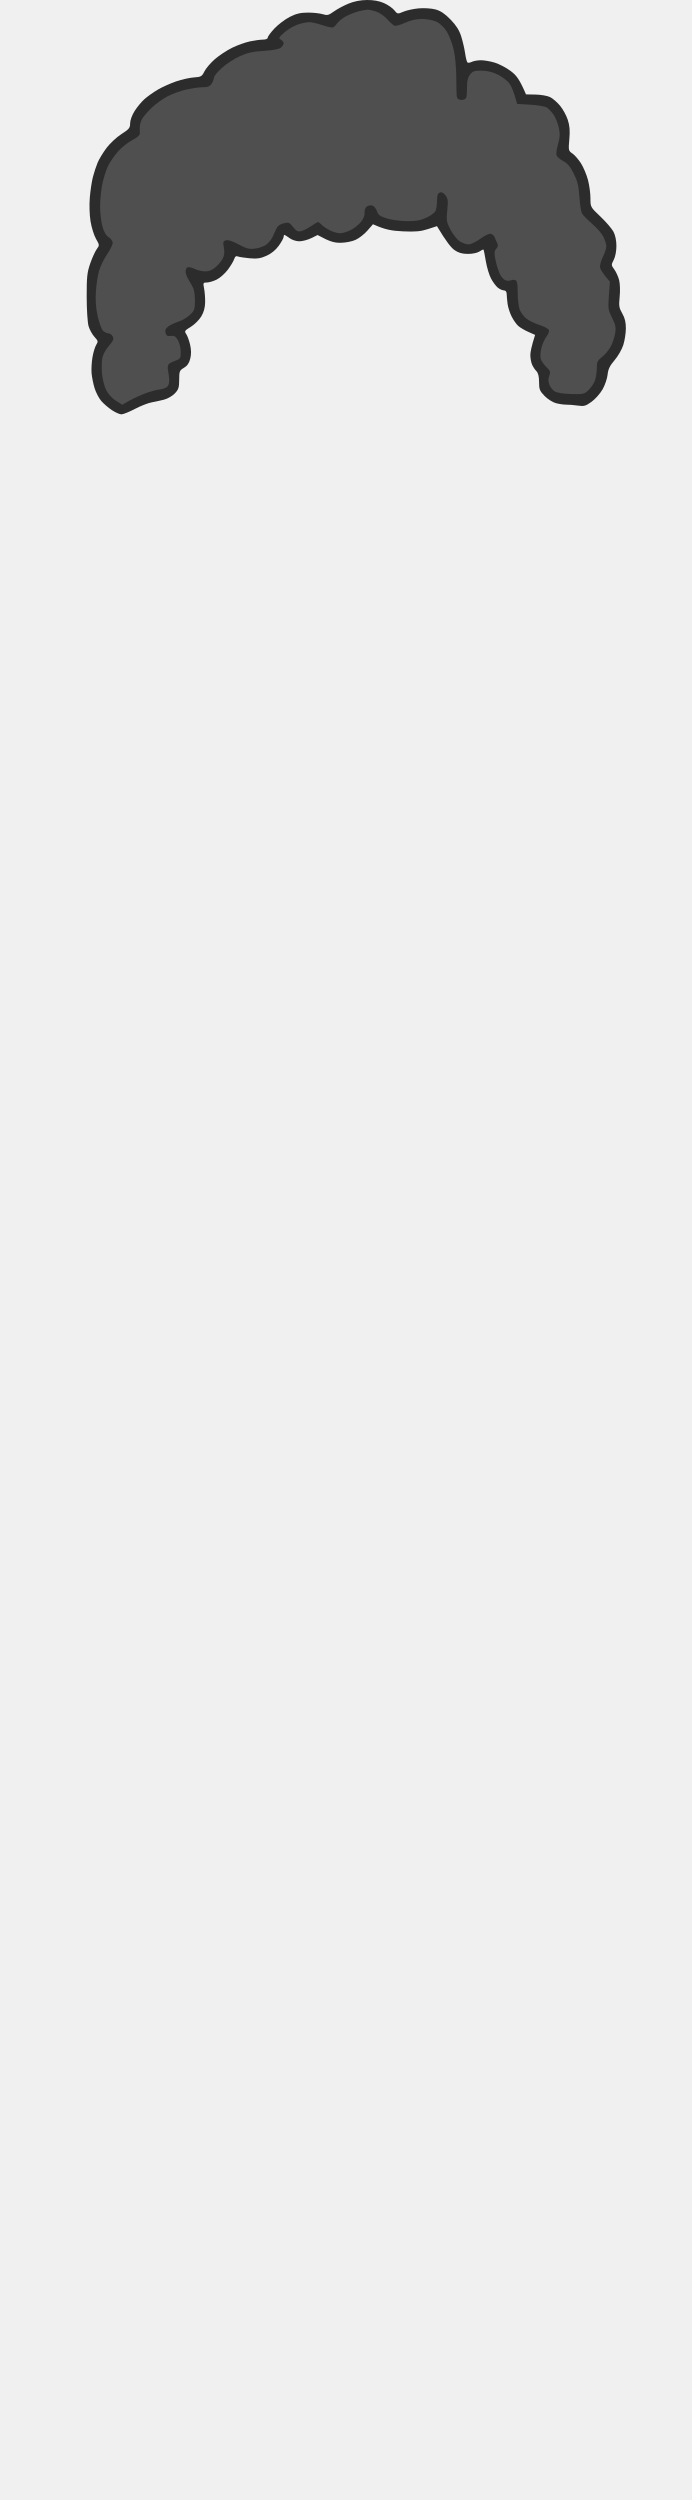
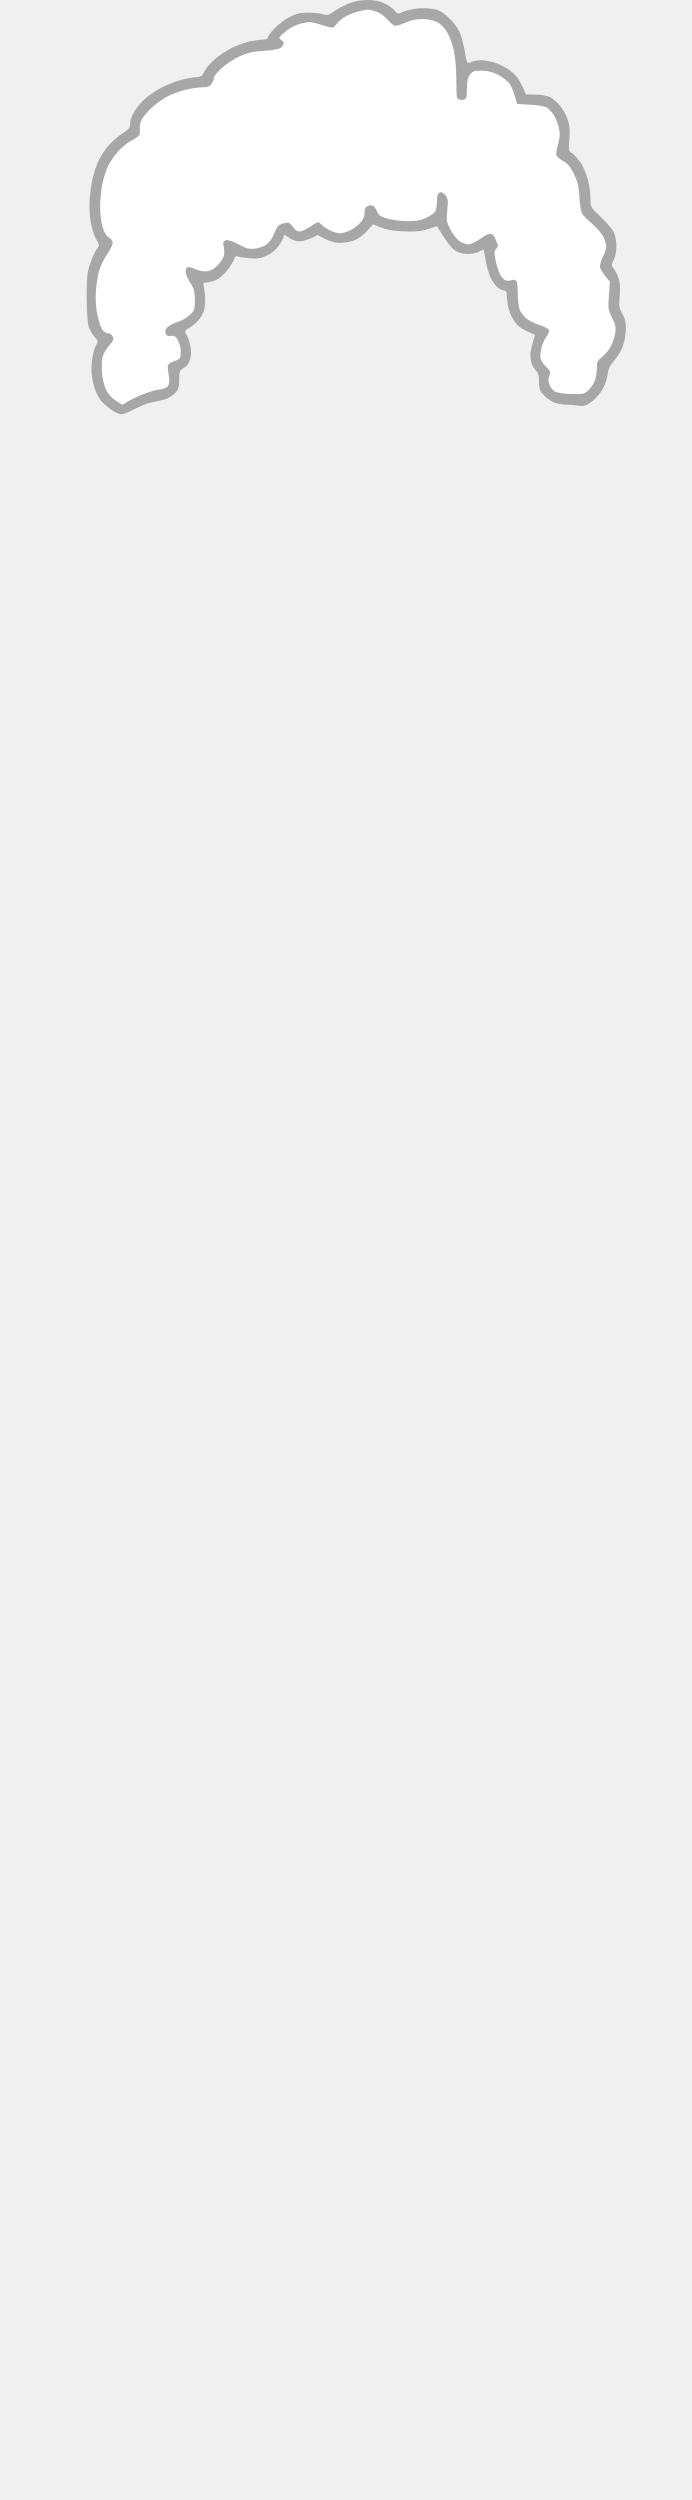
<svg xmlns="http://www.w3.org/2000/svg" width="399" height="1442" viewBox="0 0 399 1442" fill="none">
-   <path d="M192.54 6.648C194.419 5.284 198.224 3.242 200.98 2.107C204.283 0.752 207.95 0.028 211.701 0.001C215.502 -0.024 218.772 0.575 221.509 1.795C223.772 2.803 226.436 4.661 227.44 5.916C229.228 8.159 229.338 8.177 232.686 6.749C234.566 5.952 238.571 5.082 241.582 4.817C244.63 4.551 248.882 4.826 251.163 5.44C254.101 6.227 256.573 7.884 259.858 11.263C263.134 14.633 264.904 17.434 266.035 21.024C266.902 23.798 267.915 28.175 268.289 30.766C268.654 33.357 269.265 35.729 269.639 36.031C270.013 36.342 271.145 36.178 272.148 35.674C273.152 35.17 275.515 34.758 277.395 34.749C279.274 34.74 282.869 35.363 285.378 36.132C287.887 36.892 291.993 39.053 294.503 40.92C297.888 43.457 299.621 45.636 303.399 54.444L308.992 54.545C312.057 54.609 315.807 55.269 317.313 56.019C318.818 56.77 321.391 58.995 323.025 60.955C324.658 62.914 326.665 66.577 327.486 69.095C328.6 72.519 328.828 75.348 328.39 80.311C327.824 86.739 327.879 87.004 330.178 88.552C331.483 89.431 333.718 92.013 335.151 94.275C336.574 96.545 338.381 100.867 339.165 103.889C339.95 106.91 340.58 111.653 340.57 114.419C340.561 119.427 340.589 119.491 346.355 124.948C349.54 127.97 352.906 131.889 353.846 133.647C354.905 135.652 355.543 138.738 355.543 141.888C355.543 144.845 354.905 148.151 353.992 149.899C352.505 152.756 352.514 152.976 354.312 155.393C355.343 156.776 356.602 159.559 357.113 161.574C357.633 163.616 357.77 167.864 357.423 171.188C356.885 176.416 357.067 177.588 358.919 180.802C360.443 183.448 361.018 185.856 361 189.501C360.981 192.275 360.297 196.597 359.476 199.115C358.655 201.633 356.392 205.552 354.439 207.813C351.757 210.927 350.79 212.941 350.47 216.054C350.242 218.325 348.947 222.134 347.596 224.524C346.246 226.914 343.399 230.146 341.264 231.702C337.833 234.202 336.912 234.468 333.28 233.946C331.017 233.625 328.043 233.378 326.665 233.405C325.288 233.433 322.614 233.058 320.735 232.572C318.837 232.078 315.899 230.228 314.12 228.397C311.3 225.485 310.926 224.542 310.926 220.358C310.926 217.061 310.442 215.12 309.329 214.003C308.453 213.115 307.322 211.366 306.82 210.103C306.318 208.848 305.899 206.477 305.899 204.838C305.889 203.199 306.501 199.902 308.645 193.163L304.767 191.451C302.632 190.517 300.014 188.97 298.946 188.017C297.878 187.074 296.163 184.648 295.141 182.633C294.11 180.619 293.052 177.323 292.778 175.308C292.513 173.294 292.276 170.721 292.258 169.586C292.231 168.258 291.656 167.516 290.625 167.498C289.749 167.48 288.161 166.756 287.103 165.896C286.044 165.026 284.302 162.673 283.225 160.658C282.148 158.644 280.798 154.111 280.214 150.586C279.639 147.061 279.028 144.076 278.855 143.948C278.681 143.82 277.614 144.342 276.482 145.102C275.323 145.88 272.449 146.475 269.867 146.457C266.555 146.448 264.429 145.834 262.112 144.223C260.36 143.005 257.367 139.406 252.039 130.442L246.81 132.145C242.668 133.491 239.684 133.766 232.458 133.445C225.971 133.152 222.148 132.502 215.122 129.343L211.929 133.015C210.177 135.039 207.093 137.438 205.085 138.353C203.014 139.296 199.273 140.029 196.418 140.038C192.777 140.056 190.268 139.443 183.187 135.561L179.538 137.355C177.53 138.344 174.446 139.168 172.695 139.177C170.879 139.196 168.415 138.399 166.992 137.337C165.614 136.321 164.273 135.478 164.027 135.478C163.78 135.478 163.58 135.991 163.598 136.623C163.607 137.255 162.375 139.516 160.861 141.659C159.072 144.168 156.554 146.246 153.762 147.51C150.313 149.066 148.315 149.359 143.953 148.975C140.942 148.7 137.868 148.215 137.11 147.894C136.189 147.491 135.532 147.977 135.094 149.396C134.738 150.559 133.096 153.315 131.444 155.521C129.793 157.737 126.9 160.31 125.021 161.244C123.141 162.178 120.568 162.947 119.318 162.947C117.165 162.947 117.074 163.149 117.721 166.381C118.096 168.267 118.369 171.875 118.324 174.393C118.269 177.506 117.539 180.125 116.043 182.597C114.829 184.584 112.119 187.267 110.011 188.548C106.48 190.691 106.271 191.021 107.42 192.705C108.114 193.713 109.117 196.496 109.665 198.886C110.34 201.862 110.367 204.389 109.738 206.898C109.099 209.452 108.004 211.046 106.097 212.163C103.561 213.646 103.36 214.15 103.36 219.03C103.351 223.526 102.986 224.679 100.842 226.923C99.464 228.369 96.69 229.981 94.683 230.503C92.675 231.025 89.391 231.748 87.383 232.105C85.376 232.472 81.06 234.165 77.803 235.878C74.546 237.59 71.051 238.991 70.048 239C69.044 239 66.58 237.92 64.573 236.592C62.566 235.264 59.801 232.884 58.423 231.299C57.055 229.715 55.303 226.355 54.536 223.837C53.77 221.319 52.995 217.409 52.812 215.139C52.63 212.877 52.867 208.757 53.35 205.982C53.825 203.217 54.801 200.021 55.513 198.886C56.699 197.009 56.608 196.606 54.491 194.308C53.204 192.925 51.681 190.142 51.087 188.127C50.494 186.095 50.011 178.55 50.002 171.188C49.974 159.697 50.257 157.115 52.045 151.96C53.186 148.682 54.874 144.982 55.796 143.719C57.438 141.476 57.429 141.357 55.376 137.767C54.217 135.753 52.803 131.22 52.228 127.695C51.626 123.941 51.443 118.255 51.799 113.961C52.137 109.932 52.94 104.575 53.597 102.057C54.245 99.54 55.467 95.831 56.306 93.817C57.146 91.802 59.454 87.993 61.434 85.347C63.414 82.701 67.292 79.103 70.048 77.335C74.454 74.524 75.066 73.764 75.057 71.155C75.048 69.442 76.142 66.43 77.63 64.059C79.053 61.797 81.626 58.684 83.341 57.164C85.066 55.635 88.524 53.172 91.033 51.697C93.542 50.223 98.269 48.099 101.526 46.973C104.783 45.856 109.455 44.803 111.891 44.656C115.933 44.4 116.471 44.089 117.922 41.168C118.798 39.41 121.526 36.214 123.981 34.09C126.435 31.956 130.906 29.008 133.917 27.543C136.928 26.069 141.545 24.421 144.182 23.862C146.818 23.313 150.204 22.855 151.709 22.855C153.306 22.855 154.437 22.379 154.428 21.71C154.41 21.079 156.162 18.698 158.306 16.418C160.45 14.147 164.392 11.153 167.074 9.78C170.806 7.875 173.279 7.289 177.567 7.271C180.66 7.262 184.52 7.674 186.153 8.187C188.744 9.001 189.547 8.809 192.54 6.648Z" fill="#2C2C2C" />
-   <path d="M200.067 9.121C202.074 8.113 205.259 6.923 207.138 6.465C209.018 6.017 211.171 5.605 211.929 5.568C212.686 5.522 214.894 5.998 216.847 6.621C218.79 7.234 221.664 9.203 223.233 10.97C224.794 12.747 226.682 14.468 227.44 14.798C228.197 15.127 230.962 14.395 233.599 13.168C236.829 11.675 240.022 10.952 243.407 10.952C246.29 10.952 249.858 11.63 251.801 12.554C253.863 13.534 256.172 15.759 257.732 18.277C259.137 20.539 260.935 25.282 261.728 28.807C262.54 32.424 263.179 39.41 263.179 44.831C263.179 50.114 263.353 55.168 263.562 56.047C263.79 57.045 264.794 57.649 266.218 57.649C267.468 57.649 268.708 57.027 268.955 56.276C269.201 55.516 269.393 52.742 269.374 50.095C269.347 46.671 269.849 44.629 271.117 42.999C272.632 41.058 273.635 40.719 277.769 40.747C281.044 40.774 284.119 41.525 287.139 43.036C289.621 44.272 292.596 46.524 293.754 48.035C294.913 49.546 296.4 52.842 298.262 59.938L305.962 60.396C310.196 60.644 314.484 61.394 315.488 62.063C316.492 62.722 318.216 64.581 319.32 66.183C320.424 67.785 321.766 71.155 322.313 73.673C323.098 77.326 323.016 79.222 321.902 83.058C321.136 85.704 320.707 88.589 320.954 89.468C321.2 90.347 322.952 91.894 324.831 92.901C327.377 94.257 328.965 96.161 330.981 100.226C333.125 104.557 333.809 107.359 334.202 113.503C334.466 117.779 335.151 122.11 335.707 123.117C336.264 124.125 338.919 126.835 341.611 129.142C344.302 131.45 347.231 134.847 348.107 136.696C348.983 138.546 349.704 140.981 349.713 142.117C349.713 143.252 348.892 145.825 347.879 147.839C346.866 149.854 346.063 152.528 346.081 153.791C346.109 155.046 347.405 157.527 351.802 162.49L351.209 170.501C350.653 177.982 350.78 178.834 353.043 183.32C355.023 187.239 355.361 188.851 354.868 192.019C354.54 194.162 353.445 197.559 352.441 199.573C351.437 201.587 349.184 204.371 347.423 205.753C344.576 207.997 344.229 208.738 344.229 212.621C344.229 215.011 343.664 218.307 342.979 219.946C342.286 221.585 340.616 223.947 339.257 225.211C336.985 227.317 336.182 227.482 329.33 227.271C324.548 227.124 321.136 226.557 319.822 225.669C318.691 224.918 317.34 223.16 316.82 221.777C316.163 220.037 316.163 218.481 316.82 216.741C317.66 214.525 317.45 213.921 315.132 211.705C313.682 210.322 312.213 208.152 311.866 206.898C311.528 205.634 311.738 202.75 312.34 200.489C312.942 198.218 314.256 195.334 315.251 194.079C316.255 192.816 316.875 191.177 316.629 190.417C316.391 189.657 313.983 188.347 311.282 187.487C308.572 186.635 305.16 184.987 303.691 183.824C302.222 182.67 300.479 180.381 299.813 178.742C299.156 177.103 298.608 172.672 298.608 168.899C298.608 163.607 298.298 161.931 297.24 161.574C296.482 161.318 295.36 161.373 294.731 161.684C294.101 161.995 292.769 162.032 291.765 161.757C290.762 161.492 289.247 159.898 288.398 158.214C287.541 156.538 286.391 152.894 285.835 150.129C284.968 145.862 285.032 144.845 286.236 143.49C287.23 142.364 287.404 141.412 286.811 140.285C286.345 139.406 285.734 137.96 285.442 137.081C285.159 136.202 284.201 135.222 283.325 134.92C282.303 134.563 280.086 135.542 277.167 137.648C274.657 139.452 271.573 140.945 270.323 140.954C269.064 140.963 266.811 140.212 265.305 139.287C263.8 138.372 261.391 135.387 259.949 132.658C257.513 128.043 257.376 127.238 257.988 121.286C258.553 115.801 258.398 114.556 256.956 112.67C255.816 111.187 254.748 110.665 253.672 111.068C252.477 111.525 252.075 112.707 252.075 115.792C252.075 118.054 251.664 120.737 251.163 121.744C250.661 122.751 248.298 124.482 245.916 125.59C242.613 127.128 239.949 127.595 234.739 127.558C230.971 127.531 225.743 126.826 223.106 125.992C219.182 124.765 218.151 123.996 217.403 121.744C216.901 120.233 215.67 118.786 214.666 118.539C213.662 118.283 212.211 118.594 211.436 119.226C210.66 119.858 210.149 121.423 210.295 122.705C210.46 124.134 209.675 126.166 208.279 127.934C207.02 129.518 204.356 131.66 202.348 132.677C200.341 133.702 197.567 134.544 196.189 134.554C194.812 134.554 192.138 133.794 190.259 132.841C188.379 131.898 186.226 130.442 185.468 129.6C184.711 128.758 183.79 128.089 183.416 128.117C183.041 128.135 181.189 129.206 179.31 130.497C177.43 131.779 174.857 133.07 173.607 133.363C171.791 133.775 170.861 133.281 169.045 130.946C166.946 128.254 166.508 128.08 163.57 128.822C161.317 129.399 160.03 130.424 159.209 132.329C158.561 133.812 157.53 136.009 156.928 137.218C156.317 138.427 154.784 140.203 153.534 141.146C152.275 142.098 149.41 143.106 147.147 143.39C143.689 143.82 142.174 143.435 137.566 140.954C133.981 139.022 131.462 138.216 130.267 138.61C128.68 139.141 128.534 139.69 129.127 142.84C129.592 145.303 129.409 147.272 128.561 148.984C127.877 150.367 126.034 152.637 124.455 154.02C122.502 155.741 120.586 156.538 118.406 156.538C116.645 156.538 113.88 155.888 112.247 155.091C110.614 154.295 108.771 153.883 108.141 154.176C107.511 154.469 107.028 155.632 107.064 156.767C107.101 157.902 107.922 160.063 108.88 161.574C109.838 163.085 111.042 165.246 111.553 166.381C112.055 167.517 112.457 170.813 112.438 173.706C112.402 178.449 112.11 179.246 109.437 181.718C107.803 183.229 104.847 184.95 102.858 185.545C100.869 186.15 98.269 187.386 97.082 188.292C95.504 189.51 95.075 190.508 95.486 192.019C95.933 193.63 96.59 194.015 98.561 193.768C100.577 193.511 101.38 194.006 102.666 196.286C103.542 197.842 104.254 200.864 104.263 203.007C104.263 206.422 103.953 207.008 101.754 207.814C100.376 208.317 98.624 209.096 97.876 209.535C97.11 209.984 96.626 211.302 96.781 212.511C96.936 213.701 97.274 216.128 97.53 217.886C97.812 219.808 97.52 221.731 96.8 222.702C96.115 223.618 94.026 224.469 91.946 224.68C89.938 224.881 85.623 226.126 82.365 227.454C79.108 228.782 75.102 230.677 70.504 233.451L66.854 231.162C64.683 229.798 62.411 227.298 61.252 224.982C60.175 222.839 59.089 218.618 58.843 215.597C58.597 212.575 58.651 208.555 58.971 206.669C59.308 204.664 60.887 201.716 62.748 199.573C65.358 196.579 65.777 195.581 65.029 194.079C64.527 193.072 63.396 192.257 62.52 192.275C61.644 192.294 60.212 191.57 59.345 190.673C58.487 189.776 57.109 185.948 56.297 182.176C55.276 177.442 54.965 173.029 55.321 167.983C55.595 163.955 56.434 158.598 57.173 156.08C57.922 153.562 59.993 149.341 61.781 146.695C63.569 144.049 65.029 141.064 65.029 140.057C65.029 139.049 63.998 137.612 62.748 136.852C61.215 135.927 60.02 133.904 59.089 130.671C58.332 128.025 57.721 122.769 57.739 118.997C57.748 115.215 58.323 109.447 59.007 106.178C59.701 102.9 61.115 98.368 62.146 96.106C63.186 93.835 65.796 89.971 67.958 87.508C70.111 85.045 73.825 82.06 76.206 80.87C78.761 79.597 80.586 78.05 80.641 77.107C80.695 76.228 80.695 74.579 80.641 73.444C80.586 72.309 81.115 70.249 81.809 68.866C82.502 67.483 85.075 64.462 87.511 62.145C89.947 59.838 94.099 56.853 96.736 55.507C99.373 54.17 104.09 52.458 107.229 51.707C110.367 50.965 114.674 50.343 116.809 50.333C119.802 50.324 120.997 49.857 122.065 48.264C122.822 47.129 123.415 45.581 123.397 44.831C123.369 44.071 125.313 41.626 127.721 39.382C130.121 37.139 134.756 34.072 138.023 32.57C142.703 30.418 145.705 29.732 152.256 29.329C157.713 28.981 161.08 28.34 162.101 27.433C162.95 26.673 163.634 25.547 163.607 24.915C163.589 24.284 162.85 23.359 161.974 22.846C160.55 22.022 160.778 21.573 164.027 18.707C166.034 16.94 169.519 14.871 171.782 14.129C174.045 13.378 177.019 12.765 178.397 12.774C179.775 12.774 183.27 13.589 186.153 14.578C189.036 15.567 191.81 16.107 192.312 15.768C192.813 15.429 193.945 14.212 194.821 13.058C195.697 11.895 198.06 10.128 200.067 9.121Z" fill="#4F4F4F" />
+   <path d="M192.54 6.648C194.419 5.284 198.224 3.242 200.98 2.107C204.283 0.752 207.95 0.028 211.701 0.001C215.502 -0.024 218.772 0.575 221.509 1.795C223.772 2.803 226.436 4.661 227.44 5.916C229.228 8.159 229.338 8.177 232.686 6.749C234.566 5.952 238.571 5.082 241.582 4.817C244.63 4.551 248.882 4.826 251.163 5.44C254.101 6.227 256.573 7.884 259.858 11.263C263.134 14.633 264.904 17.434 266.035 21.024C266.902 23.798 267.915 28.175 268.289 30.766C268.654 33.357 269.265 35.729 269.639 36.031C270.013 36.342 271.145 36.178 272.148 35.674C273.152 35.17 275.515 34.758 277.395 34.749C279.274 34.74 282.869 35.363 285.378 36.132C287.887 36.892 291.993 39.053 294.503 40.92C297.888 43.457 299.621 45.636 303.399 54.444L308.992 54.545C312.057 54.609 315.807 55.269 317.313 56.019C318.818 56.77 321.391 58.995 323.025 60.955C324.658 62.914 326.665 66.577 327.486 69.095C328.6 72.519 328.828 75.348 328.39 80.311C327.824 86.739 327.879 87.004 330.178 88.552C331.483 89.431 333.718 92.013 335.151 94.275C336.574 96.545 338.381 100.867 339.165 103.889C339.95 106.91 340.58 111.653 340.57 114.419C340.561 119.427 340.589 119.491 346.355 124.948C349.54 127.97 352.906 131.889 353.846 133.647C354.905 135.652 355.543 138.738 355.543 141.888C355.543 144.845 354.905 148.151 353.992 149.899C352.505 152.756 352.514 152.976 354.312 155.393C355.343 156.776 356.602 159.559 357.113 161.574C357.633 163.616 357.77 167.864 357.423 171.188C356.885 176.416 357.067 177.588 358.919 180.802C360.443 183.448 361.018 185.856 361 189.501C360.981 192.275 360.297 196.597 359.476 199.115C358.655 201.633 356.392 205.552 354.439 207.813C351.757 210.927 350.79 212.941 350.47 216.054C350.242 218.325 348.947 222.134 347.596 224.524C346.246 226.914 343.399 230.146 341.264 231.702C337.833 234.202 336.912 234.468 333.28 233.946C331.017 233.625 328.043 233.378 326.665 233.405C325.288 233.433 322.614 233.058 320.735 232.572C318.837 232.078 315.899 230.228 314.12 228.397C311.3 225.485 310.926 224.542 310.926 220.358C310.926 217.061 310.442 215.12 309.329 214.003C308.453 213.115 307.322 211.366 306.82 210.103C306.318 208.848 305.899 206.477 305.899 204.838C305.889 203.199 306.501 199.902 308.645 193.163L304.767 191.451C302.632 190.517 300.014 188.97 298.946 188.017C297.878 187.074 296.163 184.648 295.141 182.633C294.11 180.619 293.052 177.323 292.778 175.308C292.513 173.294 292.276 170.721 292.258 169.586C292.231 168.258 291.656 167.516 290.625 167.498C289.749 167.48 288.161 166.756 287.103 165.896C286.044 165.026 284.302 162.673 283.225 160.658C282.148 158.644 280.798 154.111 280.214 150.586C279.639 147.061 279.028 144.076 278.855 143.948C278.681 143.82 277.614 144.342 276.482 145.102C275.323 145.88 272.449 146.475 269.867 146.457C266.555 146.448 264.429 145.834 262.112 144.223C260.36 143.005 257.367 139.406 252.039 130.442L246.81 132.145C242.668 133.491 239.684 133.766 232.458 133.445C225.971 133.152 222.148 132.502 215.122 129.343L211.929 133.015C210.177 135.039 207.093 137.438 205.085 138.353C203.014 139.296 199.273 140.029 196.418 140.038C192.777 140.056 190.268 139.443 183.187 135.561L179.538 137.355C177.53 138.344 174.446 139.168 172.695 139.177C170.879 139.196 168.415 138.399 166.992 137.337C165.614 136.321 164.273 135.478 164.027 135.478C163.78 135.478 163.58 135.991 163.598 136.623C163.607 137.255 162.375 139.516 160.861 141.659C159.072 144.168 156.554 146.246 153.762 147.51C150.313 149.066 148.315 149.359 143.953 148.975C140.942 148.7 137.868 148.215 137.11 147.894C136.189 147.491 135.532 147.977 135.094 149.396C134.738 150.559 133.096 153.315 131.444 155.521C129.793 157.737 126.9 160.31 125.021 161.244C123.141 162.178 120.568 162.947 119.318 162.947C117.165 162.947 117.074 163.149 117.721 166.381C118.096 168.267 118.369 171.875 118.324 174.393C118.269 177.506 117.539 180.125 116.043 182.597C114.829 184.584 112.119 187.267 110.011 188.548C106.48 190.691 106.271 191.021 107.42 192.705C108.114 193.713 109.117 196.496 109.665 198.886C110.34 201.862 110.367 204.389 109.738 206.898C109.099 209.452 108.004 211.046 106.097 212.163C103.561 213.646 103.36 214.15 103.36 219.03C103.351 223.526 102.986 224.679 100.842 226.923C99.464 228.369 96.69 229.981 94.683 230.503C92.675 231.025 89.391 231.748 87.383 232.105C85.376 232.472 81.06 234.165 77.803 235.878C74.546 237.59 71.051 238.991 70.048 239C69.044 239 66.58 237.92 64.573 236.592C62.566 235.264 59.801 232.884 58.423 231.299C57.055 229.715 55.303 226.355 54.536 223.837C53.77 221.319 52.995 217.409 52.812 215.139C52.63 212.877 52.867 208.757 53.35 205.982C53.825 203.217 54.801 200.021 55.513 198.886C56.699 197.009 56.608 196.606 54.491 194.308C53.204 192.925 51.681 190.142 51.087 188.127C50.494 186.095 50.011 178.55 50.002 171.188C49.974 159.697 50.257 157.115 52.045 151.96C53.186 148.682 54.874 144.982 55.796 143.719C57.438 141.476 57.429 141.357 55.376 137.767C54.217 135.753 52.803 131.22 52.228 127.695C51.626 123.941 51.443 118.255 51.799 113.961C52.137 109.932 52.94 104.575 53.597 102.057C54.245 99.54 55.467 95.831 56.306 93.817C57.146 91.802 59.454 87.993 61.434 85.347C63.414 82.701 67.292 79.103 70.048 77.335C74.454 74.524 75.066 73.764 75.057 71.155C75.048 69.442 76.142 66.43 77.63 64.059C79.053 61.797 81.626 58.684 83.341 57.164C85.066 55.635 88.524 53.172 91.033 51.697C93.542 50.223 98.269 48.099 101.526 46.973C104.783 45.856 109.455 44.803 111.891 44.656C115.933 44.4 116.471 44.089 117.922 41.168C118.798 39.41 121.526 36.214 123.981 34.09C126.435 31.956 130.906 29.008 133.917 27.543C136.928 26.069 141.545 24.421 144.182 23.862C146.818 23.313 150.204 22.855 151.709 22.855C153.306 22.855 154.437 22.379 154.428 21.71C154.41 21.079 156.162 18.698 158.306 16.418C160.45 14.147 164.392 11.153 167.074 9.78C170.806 7.875 173.279 7.289 177.567 7.271C180.66 7.262 184.52 7.674 186.153 8.187C188.744 9.001 189.547 8.809 192.54 6.648Z" fill="#A7A7A7" />
+   <path d="M200.067 9.121C202.074 8.113 205.259 6.923 207.138 6.465C209.018 6.017 211.171 5.605 211.929 5.568C212.686 5.522 214.894 5.998 216.847 6.621C218.79 7.234 221.664 9.203 223.233 10.97C224.794 12.747 226.682 14.468 227.44 14.798C228.197 15.127 230.962 14.395 233.599 13.168C236.829 11.675 240.022 10.952 243.407 10.952C246.29 10.952 249.858 11.63 251.801 12.554C253.863 13.534 256.172 15.759 257.732 18.277C259.137 20.539 260.935 25.282 261.728 28.807C262.54 32.424 263.179 39.41 263.179 44.831C263.179 50.114 263.353 55.168 263.562 56.047C263.79 57.045 264.794 57.649 266.218 57.649C267.468 57.649 268.708 57.027 268.955 56.276C269.201 55.516 269.393 52.742 269.374 50.095C269.347 46.671 269.849 44.629 271.117 42.999C272.632 41.058 273.635 40.719 277.769 40.747C281.044 40.774 284.119 41.525 287.139 43.036C289.621 44.272 292.596 46.524 293.754 48.035C294.913 49.546 296.4 52.842 298.262 59.938L305.962 60.396C310.196 60.644 314.484 61.394 315.488 62.063C316.492 62.722 318.216 64.581 319.32 66.183C320.424 67.785 321.766 71.155 322.313 73.673C323.098 77.326 323.016 79.222 321.902 83.058C321.136 85.704 320.707 88.589 320.954 89.468C321.2 90.347 322.952 91.894 324.831 92.901C327.377 94.257 328.965 96.161 330.981 100.226C333.125 104.557 333.809 107.359 334.202 113.503C334.466 117.779 335.151 122.11 335.707 123.117C336.264 124.125 338.919 126.835 341.611 129.142C344.302 131.45 347.231 134.847 348.107 136.696C348.983 138.546 349.704 140.981 349.713 142.117C349.713 143.252 348.892 145.825 347.879 147.839C346.866 149.854 346.063 152.528 346.081 153.791C346.109 155.046 347.405 157.527 351.802 162.49L351.209 170.501C350.653 177.982 350.78 178.834 353.043 183.32C355.023 187.239 355.361 188.851 354.868 192.019C354.54 194.162 353.445 197.559 352.441 199.573C351.437 201.587 349.184 204.371 347.423 205.753C344.576 207.997 344.229 208.738 344.229 212.621C344.229 215.011 343.664 218.307 342.979 219.946C342.286 221.585 340.616 223.947 339.257 225.211C336.985 227.317 336.182 227.482 329.33 227.271C324.548 227.124 321.136 226.557 319.822 225.669C318.691 224.918 317.34 223.16 316.82 221.777C316.163 220.037 316.163 218.481 316.82 216.741C317.66 214.525 317.45 213.921 315.132 211.705C313.682 210.322 312.213 208.152 311.866 206.898C311.528 205.634 311.738 202.75 312.34 200.489C312.942 198.218 314.256 195.334 315.251 194.079C316.255 192.816 316.875 191.177 316.629 190.417C316.391 189.657 313.983 188.347 311.282 187.487C308.572 186.635 305.16 184.987 303.691 183.824C302.222 182.67 300.479 180.381 299.813 178.742C299.156 177.103 298.608 172.672 298.608 168.899C298.608 163.607 298.298 161.931 297.24 161.574C296.482 161.318 295.36 161.373 294.731 161.684C294.101 161.995 292.769 162.032 291.765 161.757C290.762 161.492 289.247 159.898 288.398 158.214C287.541 156.538 286.391 152.894 285.835 150.129C284.968 145.862 285.032 144.845 286.236 143.49C287.23 142.364 287.404 141.412 286.811 140.285C286.345 139.406 285.734 137.96 285.442 137.081C285.159 136.202 284.201 135.222 283.325 134.92C282.303 134.563 280.086 135.542 277.167 137.648C274.657 139.452 271.573 140.945 270.323 140.954C269.064 140.963 266.811 140.212 265.305 139.287C263.8 138.372 261.391 135.387 259.949 132.658C257.513 128.043 257.376 127.238 257.988 121.286C258.553 115.801 258.398 114.556 256.956 112.67C255.816 111.187 254.748 110.665 253.672 111.068C252.477 111.525 252.075 112.707 252.075 115.792C252.075 118.054 251.664 120.737 251.163 121.744C250.661 122.751 248.298 124.482 245.916 125.59C242.613 127.128 239.949 127.595 234.739 127.558C230.971 127.531 225.743 126.826 223.106 125.992C219.182 124.765 218.151 123.996 217.403 121.744C216.901 120.233 215.67 118.786 214.666 118.539C213.662 118.283 212.211 118.594 211.436 119.226C210.66 119.858 210.149 121.423 210.295 122.705C210.46 124.134 209.675 126.166 208.279 127.934C207.02 129.518 204.356 131.66 202.348 132.677C200.341 133.702 197.567 134.544 196.189 134.554C194.812 134.554 192.138 133.794 190.259 132.841C188.379 131.898 186.226 130.442 185.468 129.6C184.711 128.758 183.79 128.089 183.416 128.117C183.041 128.135 181.189 129.206 179.31 130.497C177.43 131.779 174.857 133.07 173.607 133.363C171.791 133.775 170.861 133.281 169.045 130.946C166.946 128.254 166.508 128.08 163.57 128.822C161.317 129.399 160.03 130.424 159.209 132.329C158.561 133.812 157.53 136.009 156.928 137.218C156.317 138.427 154.784 140.203 153.534 141.146C152.275 142.098 149.41 143.106 147.147 143.39C143.689 143.82 142.174 143.435 137.566 140.954C133.981 139.022 131.462 138.216 130.267 138.61C128.68 139.141 128.534 139.69 129.127 142.84C129.592 145.303 129.409 147.272 128.561 148.984C127.877 150.367 126.034 152.637 124.455 154.02C122.502 155.741 120.586 156.538 118.406 156.538C116.645 156.538 113.88 155.888 112.247 155.091C110.614 154.295 108.771 153.883 108.141 154.176C107.511 154.469 107.028 155.632 107.064 156.767C107.101 157.902 107.922 160.063 108.88 161.574C109.838 163.085 111.042 165.246 111.553 166.381C112.055 167.517 112.457 170.813 112.438 173.706C112.402 178.449 112.11 179.246 109.437 181.718C107.803 183.229 104.847 184.95 102.858 185.545C100.869 186.15 98.269 187.386 97.083 188.292C95.504 189.51 95.076 190.508 95.486 192.019C95.933 193.63 96.59 194.015 98.561 193.768C100.577 193.511 101.38 194.006 102.666 196.286C103.542 197.842 104.254 200.864 104.263 203.007C104.263 206.422 103.953 207.008 101.754 207.814C100.376 208.317 98.625 209.096 97.877 209.535C97.11 209.984 96.627 211.302 96.782 212.511C96.937 213.701 97.274 216.128 97.53 217.886C97.813 219.808 97.521 221.731 96.8 222.702C96.116 223.618 94.026 224.469 91.946 224.68C89.939 224.881 85.623 226.126 82.365 227.454C79.108 228.782 75.103 230.677 70.504 233.451L66.854 231.162C64.683 229.798 62.411 227.298 61.252 224.982C60.175 222.839 59.09 218.618 58.843 215.597C58.597 212.575 58.652 208.555 58.971 206.669C59.309 204.664 60.887 201.716 62.748 199.573C65.358 196.579 65.778 195.581 65.029 194.079C64.528 193.072 63.396 192.257 62.52 192.275C61.645 192.294 60.212 191.57 59.345 190.673C58.487 189.776 57.11 185.948 56.298 182.176C55.276 177.442 54.965 173.029 55.321 167.983C55.595 163.955 56.434 158.598 57.174 156.08C57.922 153.562 59.993 149.341 61.781 146.695C63.57 144.049 65.029 141.064 65.029 140.057C65.029 139.049 63.998 137.612 62.748 136.852C61.216 135.927 60.02 133.904 59.09 130.671C58.332 128.025 57.721 122.769 57.739 118.997C57.748 115.215 58.323 109.447 59.008 106.178C59.701 102.9 61.115 98.368 62.146 96.106C63.186 93.835 65.796 89.971 67.958 87.508C70.112 85.045 73.825 82.06 76.207 80.87C78.761 79.597 80.586 78.05 80.641 77.107C80.696 76.228 80.696 74.579 80.641 73.444C80.586 72.309 81.115 70.249 81.809 68.866C82.502 67.483 85.075 64.462 87.511 62.145C89.948 59.838 94.099 56.853 96.736 55.507C99.373 54.17 104.09 52.458 107.229 51.707C110.367 50.965 114.674 50.343 116.809 50.333C119.802 50.324 120.997 49.857 122.065 48.264C122.822 47.129 123.415 45.581 123.397 44.831C123.369 44.071 125.313 41.626 127.721 39.382C130.121 37.139 134.756 34.072 138.023 32.57C142.703 30.418 145.705 29.732 152.256 29.329C157.713 28.981 161.08 28.34 162.101 27.433C162.95 26.673 163.634 25.547 163.607 24.915C163.589 24.284 162.85 23.359 161.974 22.846C160.55 22.022 160.778 21.573 164.027 18.707C166.034 16.94 169.519 14.871 171.782 14.129C174.045 13.378 177.019 12.765 178.397 12.774C179.775 12.774 183.27 13.589 186.153 14.578C189.036 15.567 191.81 16.107 192.312 15.768C192.813 15.429 193.945 14.212 194.821 13.058C195.697 11.895 198.06 10.128 200.067 9.121Z" fill="white" />
</svg>
